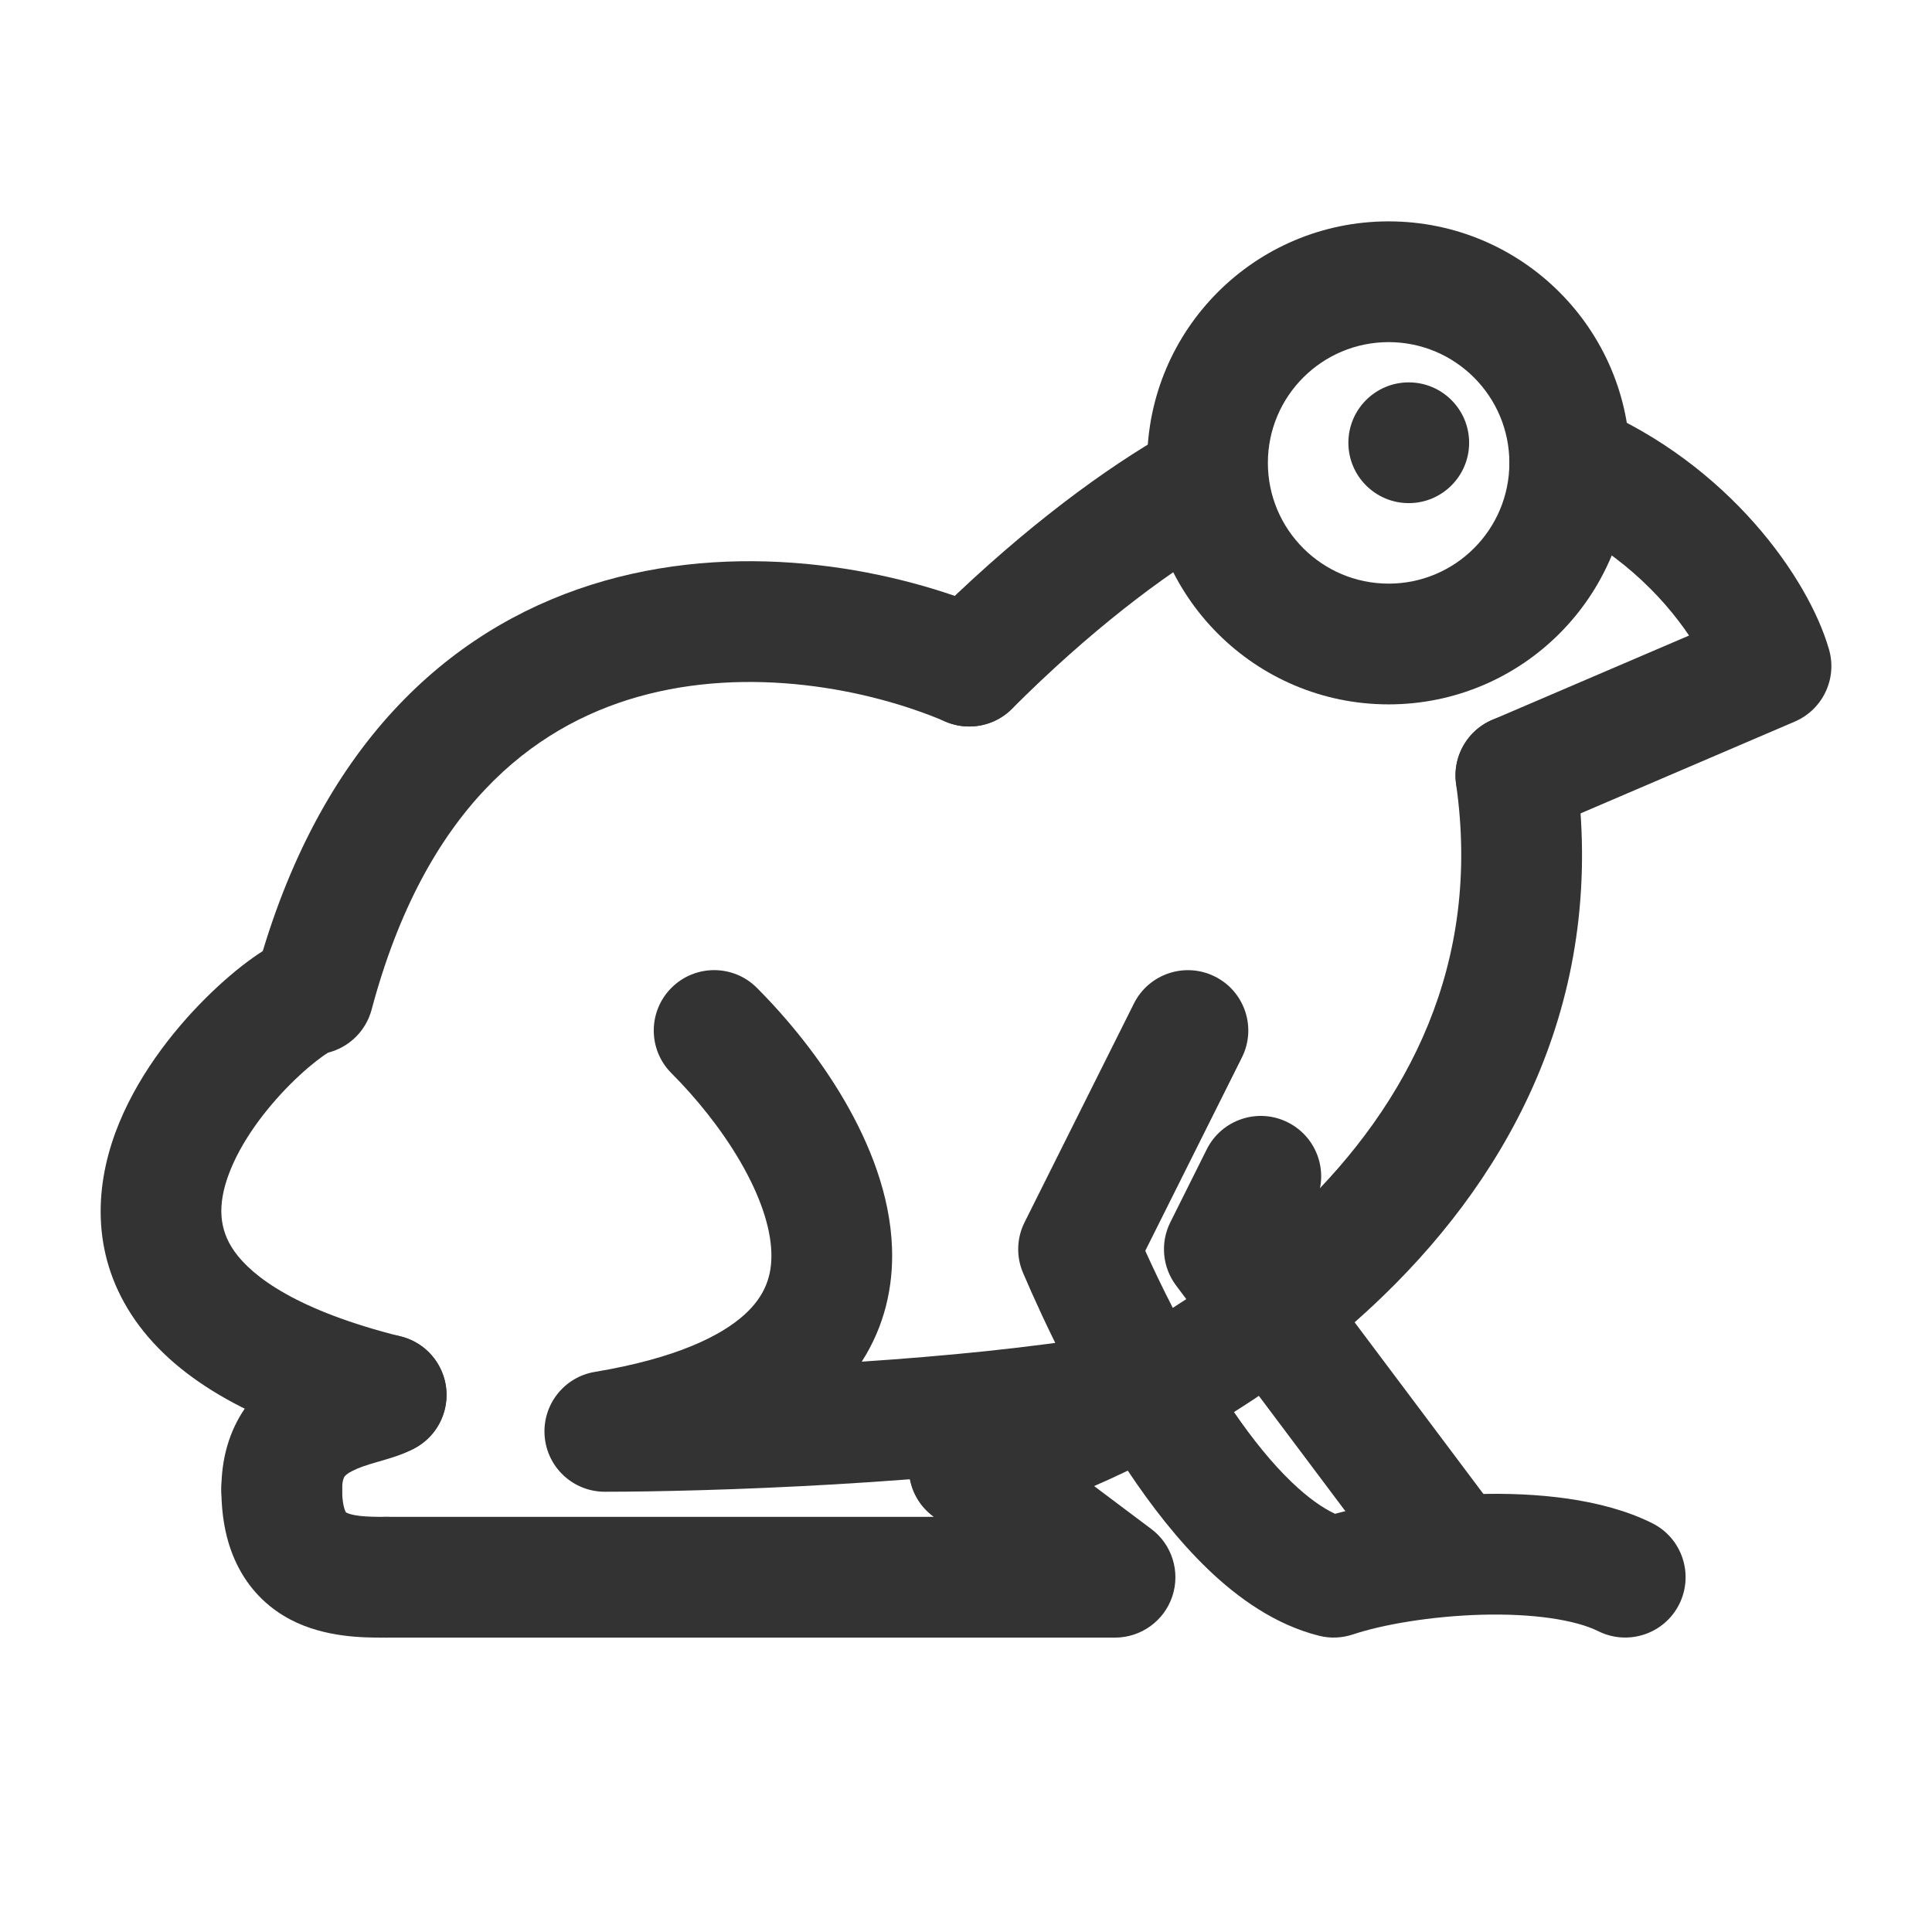
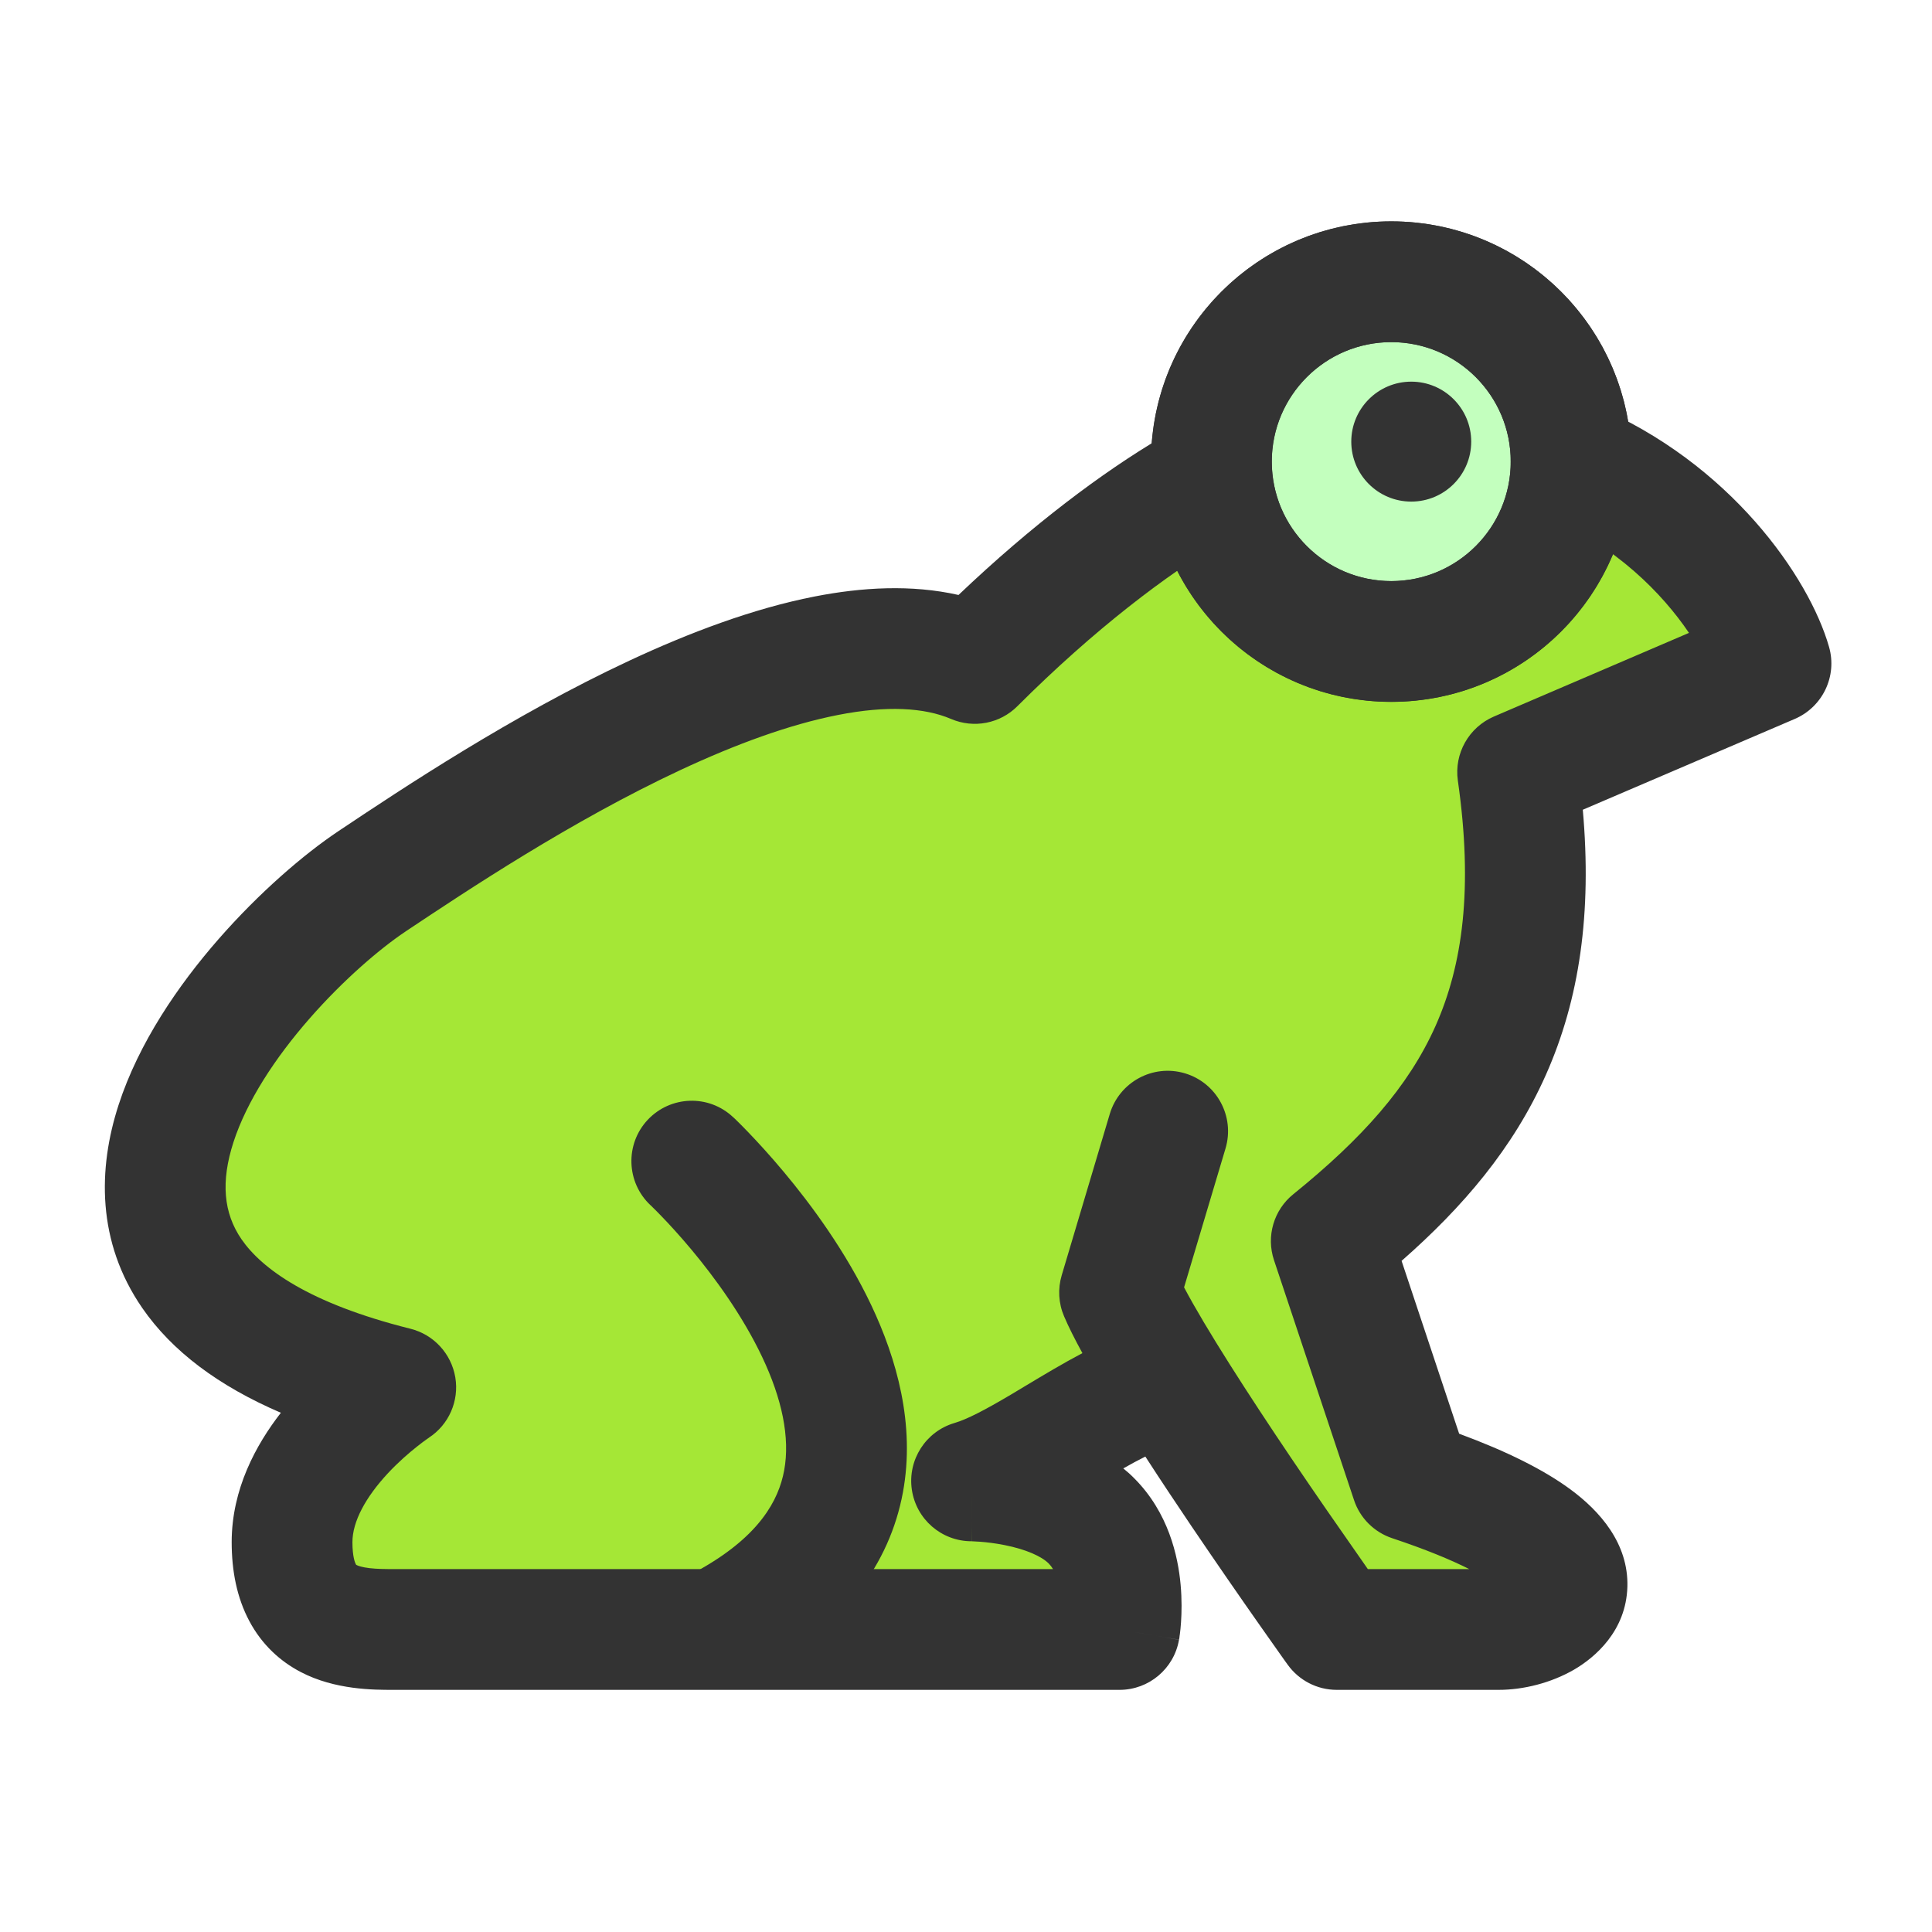
<svg xmlns="http://www.w3.org/2000/svg" width="24" height="24" viewBox="0 0 24 24" fill="none">
-   <path d="M22 8.275L18.831 9.633C19.246 12.54 17.796 14.693 16 16.143C15.675 16.406 17.339 18.783 17 19C16.894 19.425 16.721 19.586 16.512 19.578C16.386 19.573 16.246 19.506 16.101 19.397C15.408 18.994 14.776 18.134 14.282 17.287C13.47 17.732 12.681 18.046 12.04 18.234L13.851 19.593H4.797C4.289 19.593 3.5 19.593 3.5 18.5C3.5 17.408 4.797 17.329 4.797 17.329C-0.636 15.971 3.439 12.349 3.891 12.349C5.34 6.917 9.928 7.369 12.04 8.275C13.043 7.272 14 6.546 14.757 6.099L19.5 5.746C20.979 6.371 21.812 7.616 22 8.275Z" fill="rbba(0,0,0,0)" class="mian" />
-   <path fill-rule="evenodd" clip-rule="evenodd" d="M18.809 5.454C18.97 5.073 19.41 4.894 19.792 5.055C21.481 5.769 22.471 7.193 22.721 8.069C22.825 8.432 22.642 8.815 22.295 8.964L19.126 10.322C18.746 10.485 18.305 10.309 18.142 9.928C17.979 9.547 18.155 9.107 18.536 8.943L20.982 7.895C20.653 7.405 20.066 6.799 19.208 6.437C18.826 6.276 18.648 5.836 18.809 5.454Z" fill="#333333" class="xian" />
-   <path fill-rule="evenodd" clip-rule="evenodd" d="M3.5 17.75C3.914 17.75 4.25 18.086 4.25 18.5C4.25 18.686 4.284 18.761 4.293 18.779C4.295 18.783 4.296 18.785 4.298 18.787C4.299 18.788 4.301 18.789 4.306 18.792C4.326 18.802 4.374 18.82 4.468 18.831C4.563 18.842 4.664 18.843 4.797 18.843C5.211 18.843 5.547 19.178 5.547 19.593C5.547 20.007 5.211 20.343 4.797 20.343C4.786 20.343 4.774 20.343 4.761 20.343C4.528 20.343 4.039 20.345 3.61 20.12C3.359 19.989 3.129 19.783 2.97 19.485C2.815 19.195 2.75 18.861 2.75 18.5C2.75 18.086 3.086 17.75 3.5 17.75Z" fill="#333333" class="xian" />
-   <path fill-rule="evenodd" clip-rule="evenodd" d="M5.447 16.955C5.654 17.314 5.53 17.772 5.171 17.979C5.065 18.04 4.958 18.078 4.89 18.1C4.832 18.119 4.766 18.138 4.712 18.154C4.701 18.157 4.69 18.16 4.68 18.163C4.546 18.202 4.453 18.233 4.378 18.272C4.308 18.307 4.286 18.333 4.279 18.344C4.279 18.344 4.279 18.344 4.279 18.344C4.276 18.349 4.25 18.385 4.25 18.5C4.25 18.914 3.914 19.25 3.5 19.25C3.086 19.25 2.75 18.914 2.75 18.5C2.75 18.118 2.848 17.778 3.043 17.495C3.232 17.218 3.479 17.046 3.696 16.935C3.908 16.827 4.121 16.764 4.258 16.724C4.397 16.683 4.434 16.67 4.435 16.672C4.435 16.672 4.434 16.673 4.432 16.674C4.789 16.474 5.242 16.599 5.447 16.955Z" fill="#333333" class="xian" />
-   <path fill-rule="evenodd" clip-rule="evenodd" d="M11.44 17.784C11.689 17.453 12.159 17.386 12.49 17.634L14.301 18.993C14.559 19.186 14.665 19.523 14.563 19.83C14.461 20.136 14.174 20.343 13.851 20.343H4.797C4.383 20.343 4.047 20.007 4.047 19.593C4.047 19.178 4.383 18.843 4.797 18.843H11.601L11.59 18.834C11.259 18.586 11.192 18.116 11.44 17.784Z" fill="#333333" class="xian" />
-   <path fill-rule="evenodd" clip-rule="evenodd" d="M7.512 7.214C9.316 6.701 11.172 7.087 12.336 7.585C12.716 7.749 12.893 8.19 12.73 8.57C12.566 8.951 12.126 9.127 11.745 8.964C10.796 8.558 9.302 8.264 7.922 8.657C6.607 9.031 5.279 10.057 4.616 12.543C4.545 12.809 4.335 13.01 4.077 13.076C4.061 13.086 4.038 13.1 4.01 13.12C3.906 13.194 3.763 13.312 3.608 13.467C3.291 13.784 2.988 14.19 2.841 14.589C2.701 14.968 2.719 15.272 2.912 15.545C3.136 15.861 3.693 16.28 4.979 16.602C5.381 16.702 5.625 17.109 5.524 17.511C5.424 17.913 5.017 18.157 4.615 18.057C3.185 17.699 2.214 17.156 1.687 16.411C1.131 15.623 1.177 14.767 1.433 14.071C1.682 13.395 2.143 12.81 2.548 12.406C2.754 12.2 2.961 12.025 3.145 11.895C3.184 11.867 3.223 11.841 3.264 11.815C4.086 9.095 5.716 7.725 7.512 7.214ZM4.104 13.06C4.12 13.053 4.117 13.055 4.1 13.062L4.104 13.06Z" fill="#333333" class="xian" />
-   <path fill-rule="evenodd" clip-rule="evenodd" d="M15.402 5.717C15.613 6.074 15.495 6.534 15.138 6.745C14.443 7.156 13.536 7.84 12.571 8.805C12.278 9.098 11.803 9.098 11.51 8.805C11.217 8.512 11.217 8.037 11.51 7.744C12.551 6.703 13.557 5.937 14.375 5.453C14.731 5.243 15.191 5.361 15.402 5.717Z" fill="#333333" class="xian" />
-   <path fill-rule="evenodd" clip-rule="evenodd" d="M18.725 8.89C19.135 8.832 19.515 9.117 19.573 9.527C19.978 12.36 18.782 14.549 17.191 16.09C16.61 16.654 15.972 17.136 15.329 17.541C15.56 17.878 15.802 18.178 16.044 18.41C16.248 18.606 16.429 18.732 16.584 18.805C17.093 18.668 17.732 18.577 18.358 18.56C19.071 18.54 19.903 18.611 20.525 18.922C20.895 19.107 21.045 19.557 20.86 19.928C20.675 20.298 20.224 20.448 19.854 20.263C19.57 20.122 19.044 20.041 18.399 20.059C17.776 20.077 17.172 20.181 16.805 20.304C16.669 20.349 16.524 20.355 16.386 20.32C15.847 20.185 15.383 19.856 15.005 19.493C14.633 19.135 14.299 18.703 14.01 18.269C13.373 18.575 12.768 18.802 12.252 18.954C11.855 19.071 11.438 18.843 11.321 18.446C11.204 18.049 11.431 17.632 11.829 17.515C12.247 17.392 12.736 17.21 13.253 16.968C13.018 16.513 12.833 16.103 12.709 15.813C12.622 15.611 12.629 15.38 12.728 15.183L14.086 12.466C14.271 12.096 14.722 11.946 15.092 12.131C15.463 12.316 15.613 12.767 15.427 13.137L14.227 15.538C14.322 15.748 14.437 15.991 14.569 16.247C15.117 15.899 15.658 15.488 16.147 15.013C17.492 13.71 18.408 11.975 18.088 9.739C18.03 9.329 18.315 8.949 18.725 8.89Z" fill="#333333" class="xian" />
-   <path fill-rule="evenodd" clip-rule="evenodd" d="M15.997 13.942C16.368 14.127 16.518 14.577 16.333 14.948L16.087 15.439L18.526 18.69C18.774 19.021 18.707 19.491 18.376 19.74C18.044 19.988 17.574 19.921 17.326 19.59L14.609 15.968C14.439 15.741 14.411 15.437 14.539 15.182L14.991 14.277C15.176 13.907 15.627 13.756 15.997 13.942Z" fill="#333333" class="xian" />
-   <path fill-rule="evenodd" clip-rule="evenodd" d="M8.341 12.271C8.634 11.978 9.109 11.978 9.402 12.271C9.778 12.648 10.178 13.134 10.491 13.673C10.801 14.206 11.058 14.841 11.081 15.503C11.098 15.991 10.986 16.477 10.705 16.915C11.725 16.847 12.803 16.743 13.728 16.589C14.136 16.521 14.523 16.797 14.591 17.205C14.659 17.614 14.383 18 13.975 18.068C11.74 18.441 8.734 18.531 7.513 18.531C7.123 18.531 6.798 18.232 6.766 17.843C6.734 17.454 7.005 17.106 7.39 17.042C8.404 16.873 8.958 16.593 9.247 16.332C9.507 16.097 9.592 15.844 9.582 15.555C9.571 15.233 9.437 14.844 9.195 14.428C8.957 14.019 8.643 13.634 8.341 13.332C8.048 13.039 8.048 12.564 8.341 12.271Z" fill="#333333" class="xian" />
-   <path d="M19.5 5.75C19.5 6.993 18.493 8 17.25 8C16.007 8 15 6.993 15 5.75C15 4.507 16.007 3.5 17.25 3.5C18.493 3.5 19.5 4.507 19.5 5.75Z" fill="rgba(0,0,0,0)" class="mian" />
-   <path fill-rule="evenodd" clip-rule="evenodd" d="M17.25 4.25C16.422 4.25 15.75 4.922 15.75 5.75C15.75 6.578 16.422 7.25 17.25 7.25C18.078 7.25 18.75 6.578 18.75 5.75C18.75 4.922 18.078 4.25 17.25 4.25ZM14.25 5.75C14.25 4.093 15.593 2.75 17.25 2.75C18.907 2.75 20.25 4.093 20.25 5.75C20.25 7.407 18.907 8.75 17.25 8.75C15.593 8.75 14.25 7.407 14.25 5.75Z" fill="#333333" class="xian" />
-   <path d="M18.25 5.5C18.25 5.914 17.914 6.25 17.5 6.25C17.086 6.25 16.75 5.914 16.75 5.5C16.75 5.086 17.086 4.75 17.5 4.75C17.914 4.75 18.25 5.086 18.25 5.5Z" fill="#333333" class="xian" />
+   <path d="M22 8.241L18.853 9.59C19.265 12.477 18.322 14.473 16.538 15.913C16.215 16.174 18.86 19.671 18.524 19.886C16.041 20.879 14.335 17.192 14.335 17.192C13.529 17.633 12.745 17.945 12.109 18.132L13.559 19.886L6.218 20.382C4.125 20.382 3.628 19.481 3.628 18.396C3.628 17.311 4.916 17.233 4.916 17.233C-0.479 15.884 3.178 11.941 3.628 11.941C7.104 9.458 9.432 8.242 12.109 8.242C13.105 7.246 14.055 6.525 14.807 6.081L19.517 5.73C20.986 6.351 21.813 7.587 22 8.241Z" fill="#A5E736" class="mian" />
+   <ellipse cx="17.283" cy="5.734" rx="2.234" ry="2.234" fill="#C3FFBE" stroke="#333333" stroke-width="1.5" />
+   <path fill-rule="evenodd" clip-rule="evenodd" d="M18.826 5.439C18.988 5.057 19.428 4.879 19.809 5.04C21.488 5.749 22.472 7.165 22.721 8.036C22.825 8.399 22.642 8.782 22.295 8.931L19.662 10.059C19.776 11.342 19.622 12.411 19.204 13.351C18.799 14.264 18.169 14.998 17.411 15.663L18.126 17.81C18.724 18.031 19.178 18.259 19.505 18.499C19.874 18.77 20.231 19.173 20.216 19.712C20.2 20.259 19.816 20.589 19.55 20.743C19.266 20.906 18.926 20.992 18.616 20.992H16.605C16.363 20.992 16.136 20.875 15.995 20.678L15.969 20.642L15.896 20.539C15.833 20.45 15.742 20.322 15.633 20.166C15.413 19.853 15.116 19.424 14.803 18.962C14.617 18.686 14.419 18.39 14.228 18.094C14.137 18.139 14.046 18.189 13.954 18.241C14.001 18.279 14.046 18.319 14.089 18.363C14.515 18.789 14.634 19.33 14.666 19.685C14.683 19.872 14.679 20.035 14.671 20.153C14.667 20.212 14.662 20.262 14.657 20.298C14.656 20.308 14.655 20.316 14.653 20.324C14.652 20.331 14.652 20.338 14.651 20.344L14.648 20.36L14.647 20.365L14.647 20.368L14.647 20.369C14.646 20.371 13.413 20.156 14.646 20.37C14.584 20.729 14.272 20.992 13.908 20.992H4.916C4.905 20.992 4.893 20.992 4.88 20.992C4.649 20.992 4.162 20.994 3.735 20.77C3.484 20.639 3.255 20.434 3.097 20.137C2.943 19.848 2.878 19.516 2.878 19.157C2.878 18.497 3.182 17.945 3.489 17.55C2.712 17.216 2.137 16.784 1.767 16.248C1.2 15.426 1.217 14.515 1.473 13.726C1.724 12.953 2.216 12.237 2.715 11.666C3.218 11.091 3.772 10.613 4.205 10.324C4.216 10.317 4.227 10.31 4.238 10.302C4.986 9.803 6.359 8.888 7.82 8.206C8.561 7.86 9.353 7.56 10.119 7.41C10.707 7.295 11.324 7.259 11.907 7.391C12.823 6.519 13.698 5.865 14.425 5.436C14.781 5.225 15.241 5.343 15.452 5.699C15.663 6.056 15.545 6.516 15.188 6.727C14.499 7.135 13.598 7.814 12.639 8.772C12.423 8.989 12.096 9.052 11.814 8.931C11.484 8.79 11.017 8.762 10.408 8.882C9.806 9 9.137 9.246 8.454 9.565C7.097 10.199 5.801 11.063 5.05 11.563L5.037 11.572C4.726 11.78 4.27 12.167 3.845 12.653C3.416 13.143 3.064 13.683 2.9 14.189C2.742 14.678 2.775 15.068 3.001 15.396C3.25 15.756 3.83 16.189 5.098 16.506C5.387 16.578 5.606 16.815 5.656 17.11C5.705 17.403 5.576 17.698 5.327 17.86C5.327 17.861 5.326 17.861 5.326 17.861C5.326 17.861 5.326 17.861 5.326 17.861C5.326 17.861 5.327 17.861 5.327 17.86L5.323 17.864C5.318 17.867 5.308 17.873 5.295 17.883C5.269 17.901 5.229 17.931 5.18 17.97C5.081 18.048 4.949 18.162 4.82 18.3C4.54 18.601 4.378 18.903 4.378 19.157C4.378 19.34 4.411 19.415 4.42 19.431C4.422 19.435 4.423 19.436 4.424 19.438C4.425 19.439 4.427 19.439 4.431 19.442C4.45 19.452 4.497 19.469 4.59 19.48C4.684 19.491 4.784 19.492 4.916 19.492H13.081C13.065 19.465 13.047 19.442 13.028 19.423C12.94 19.334 12.747 19.247 12.481 19.194C12.362 19.17 12.253 19.158 12.175 19.152C12.136 19.149 12.106 19.148 12.087 19.147L12.068 19.146C12.067 19.146 12.067 19.146 12.066 19.146C11.695 19.145 11.38 18.872 11.327 18.503C11.274 18.134 11.5 17.782 11.857 17.677C12.016 17.63 12.236 17.515 12.557 17.325C12.615 17.29 12.677 17.253 12.742 17.214C12.957 17.085 13.201 16.938 13.446 16.809C13.352 16.637 13.274 16.483 13.218 16.351C13.149 16.19 13.139 16.01 13.189 15.842L13.786 13.838C13.905 13.441 14.322 13.215 14.719 13.333C15.116 13.451 15.342 13.869 15.224 14.266L14.709 15.992C14.974 16.495 15.508 17.325 16.046 18.122C16.352 18.575 16.645 18.996 16.861 19.304C16.909 19.373 16.953 19.435 16.992 19.492H18.252C18.024 19.377 17.712 19.247 17.294 19.108C17.07 19.033 16.894 18.858 16.82 18.634L15.826 15.654C15.727 15.357 15.823 15.03 16.067 14.834C16.914 14.149 17.495 13.504 17.834 12.742C18.169 11.987 18.302 11.04 18.11 9.697C18.062 9.361 18.246 9.035 18.558 8.901L20.981 7.862C20.654 7.377 20.073 6.78 19.225 6.421C18.844 6.26 18.665 5.82 18.826 5.439ZM12.068 19.146C12.068 19.146 12.069 19.146 12.069 19.146C12.069 17.894 12.07 19.146 12.068 19.146ZM12.066 19.146C12.066 19.146 12.066 19.146 12.066 19.146Z" fill="#333333" class="xian" />
+   <path fill-rule="evenodd" clip-rule="evenodd" d="M8.046 13.911C8.33 13.609 8.804 13.593 9.106 13.877L9.107 13.878L9.109 13.879L9.112 13.882L9.124 13.893C9.133 13.902 9.146 13.915 9.163 13.931C9.196 13.963 9.241 14.009 9.297 14.067C9.409 14.184 9.563 14.35 9.735 14.556C10.075 14.962 10.506 15.544 10.823 16.213C11.136 16.874 11.373 17.694 11.216 18.541C11.052 19.424 10.486 20.2 9.462 20.785C9.102 20.991 8.644 20.866 8.439 20.506C8.233 20.146 8.358 19.688 8.718 19.483C9.432 19.075 9.672 18.64 9.741 18.267C9.817 17.857 9.713 17.373 9.467 16.855C9.225 16.345 8.881 15.872 8.585 15.518C8.439 15.344 8.309 15.203 8.217 15.108C8.171 15.06 8.135 15.024 8.111 15.001L8.086 14.976L8.08 14.971C7.779 14.688 7.763 14.213 8.046 13.911Z" fill="#333333" class="xian" />
+   <path fill-rule="evenodd" clip-rule="evenodd" d="M17.283 4.25C16.463 4.25 15.798 4.915 15.798 5.734C15.798 6.554 16.463 7.219 17.283 7.219C18.103 7.219 18.767 6.554 18.767 5.734C18.767 4.915 18.103 4.25 17.283 4.25ZM14.298 5.734C14.298 4.086 15.635 2.75 17.283 2.75C18.931 2.75 20.267 4.086 20.267 5.734C20.267 7.383 18.931 8.719 17.283 8.719C15.635 8.719 14.298 7.383 14.298 5.734Z" fill="#333333" class="xian" />
+   <path d="M18.276 5.486C18.276 5.898 17.942 6.231 17.531 6.231C17.12 6.231 16.786 5.898 16.786 5.486C16.786 5.075 17.12 4.741 17.531 4.741C17.942 4.741 18.276 5.075 18.276 5.486Z" fill="#333333" class="xian" />
</svg>
